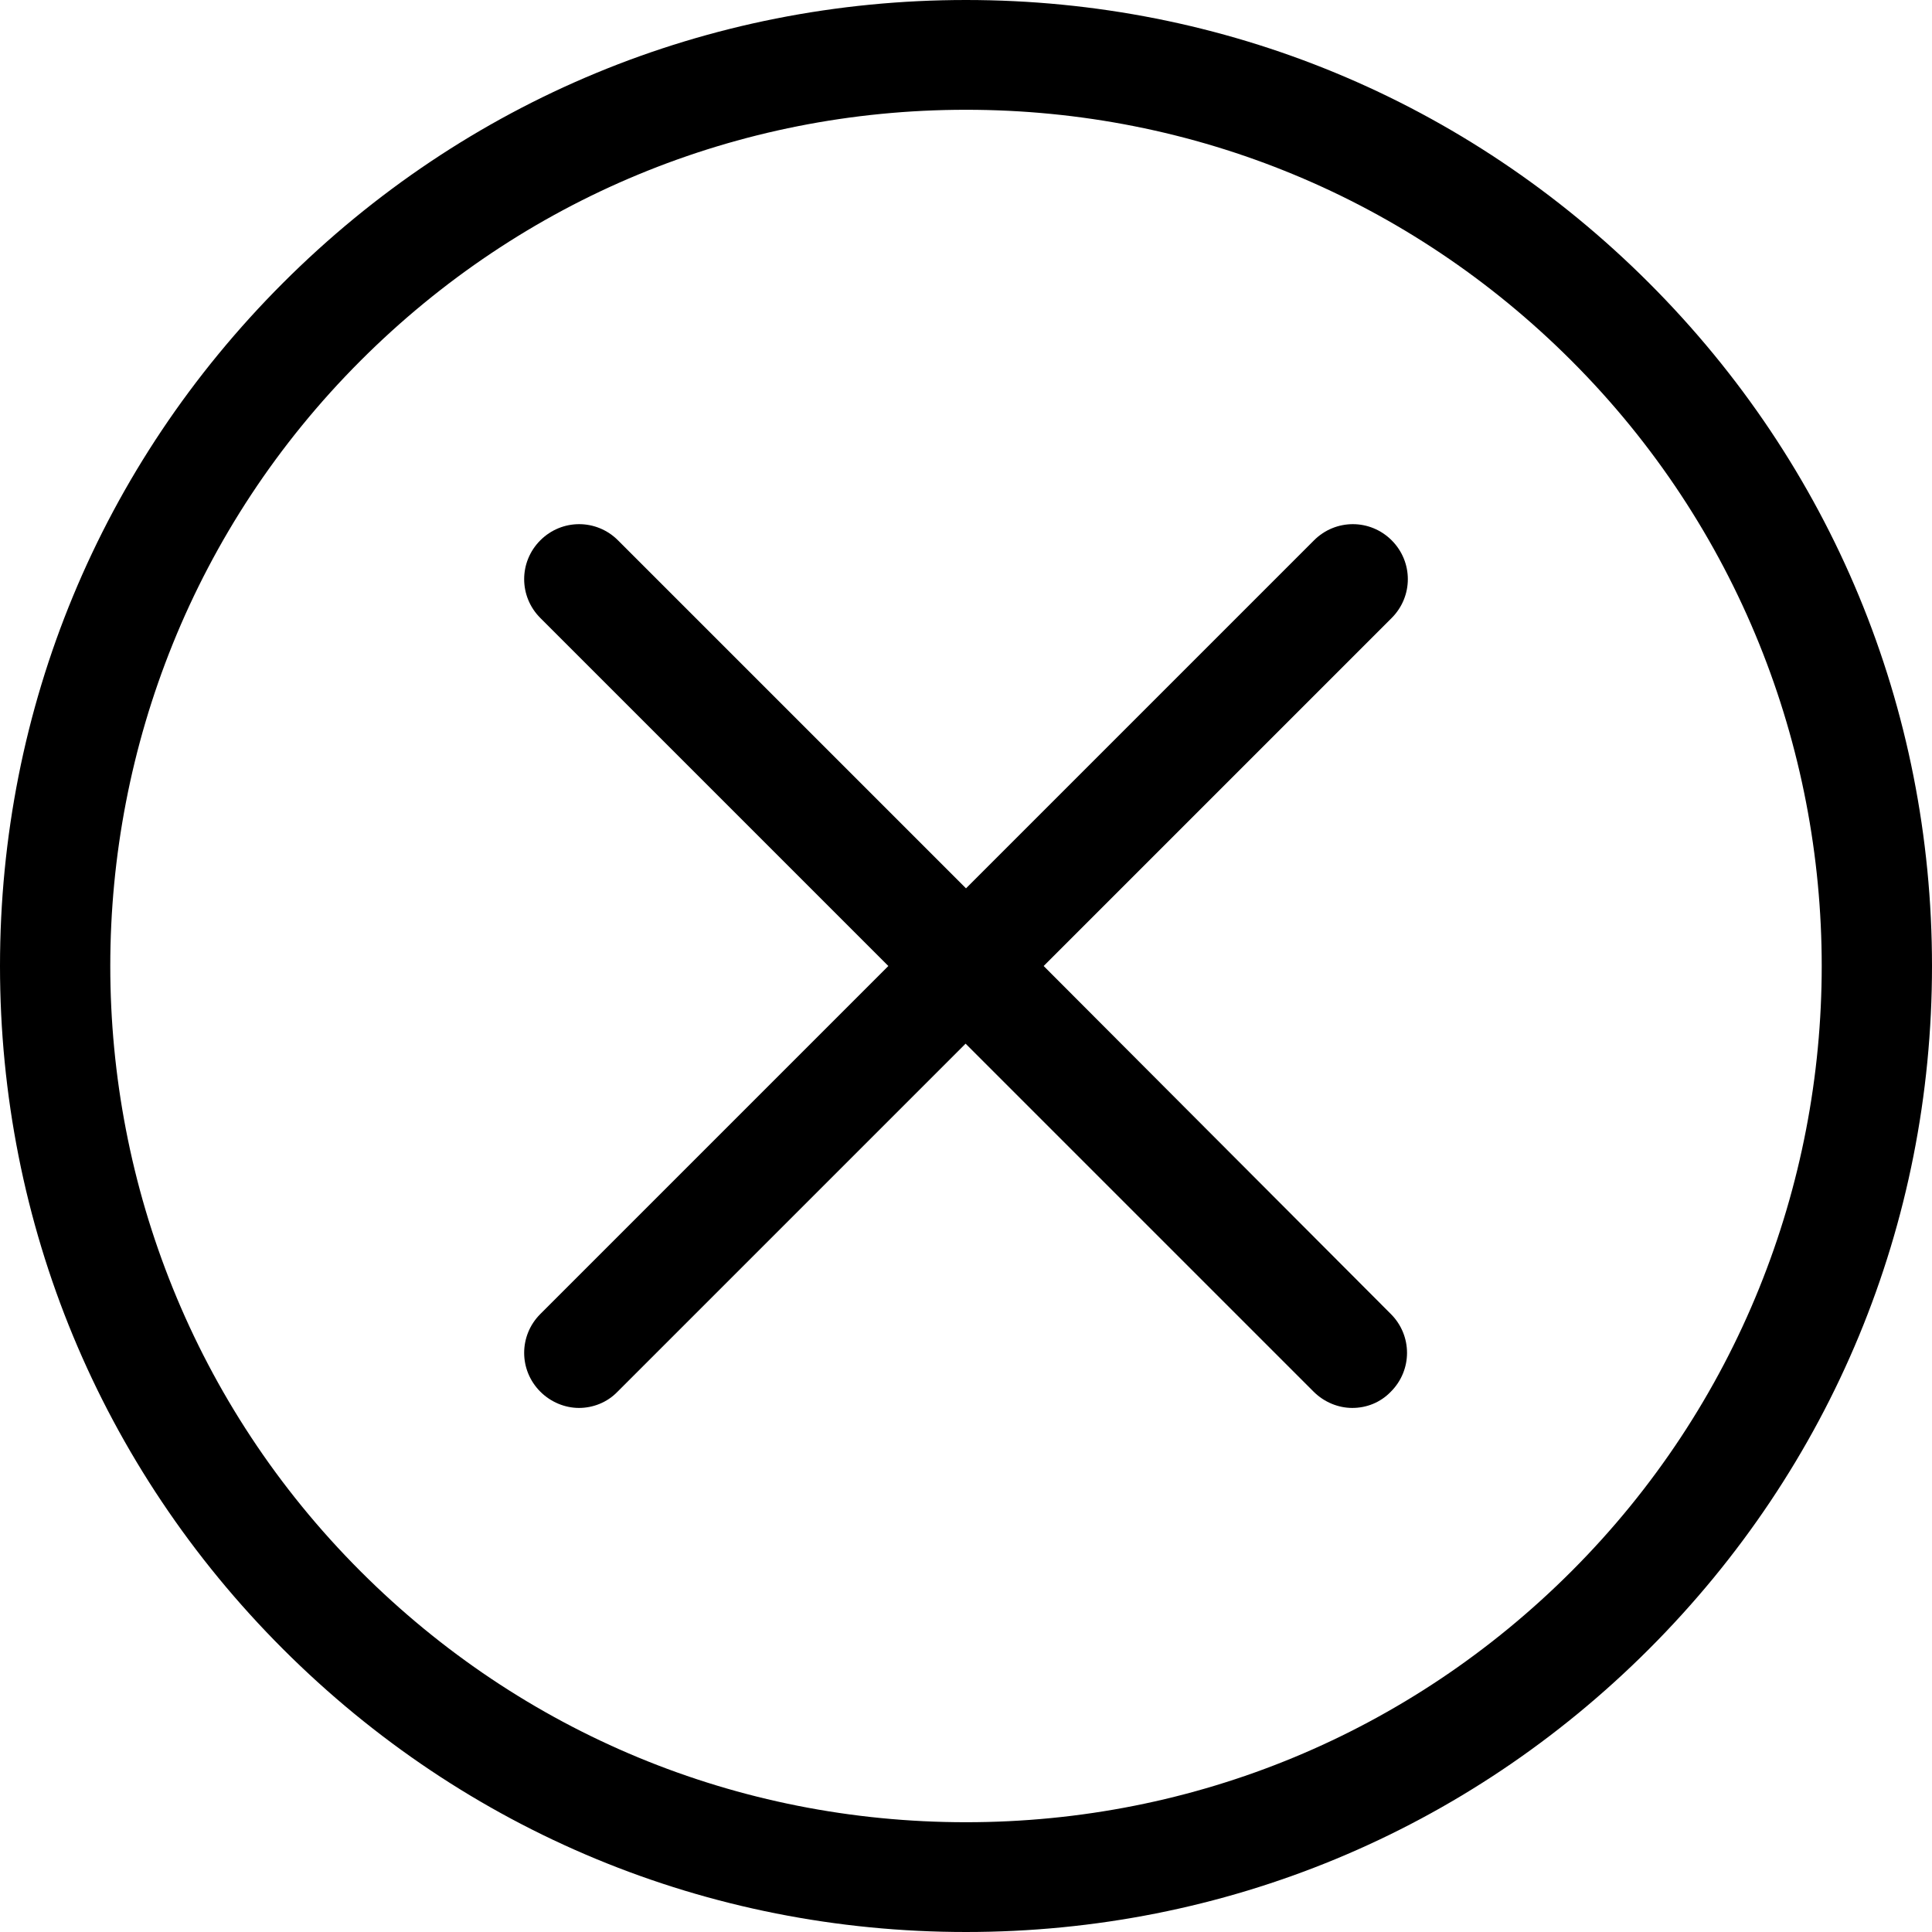
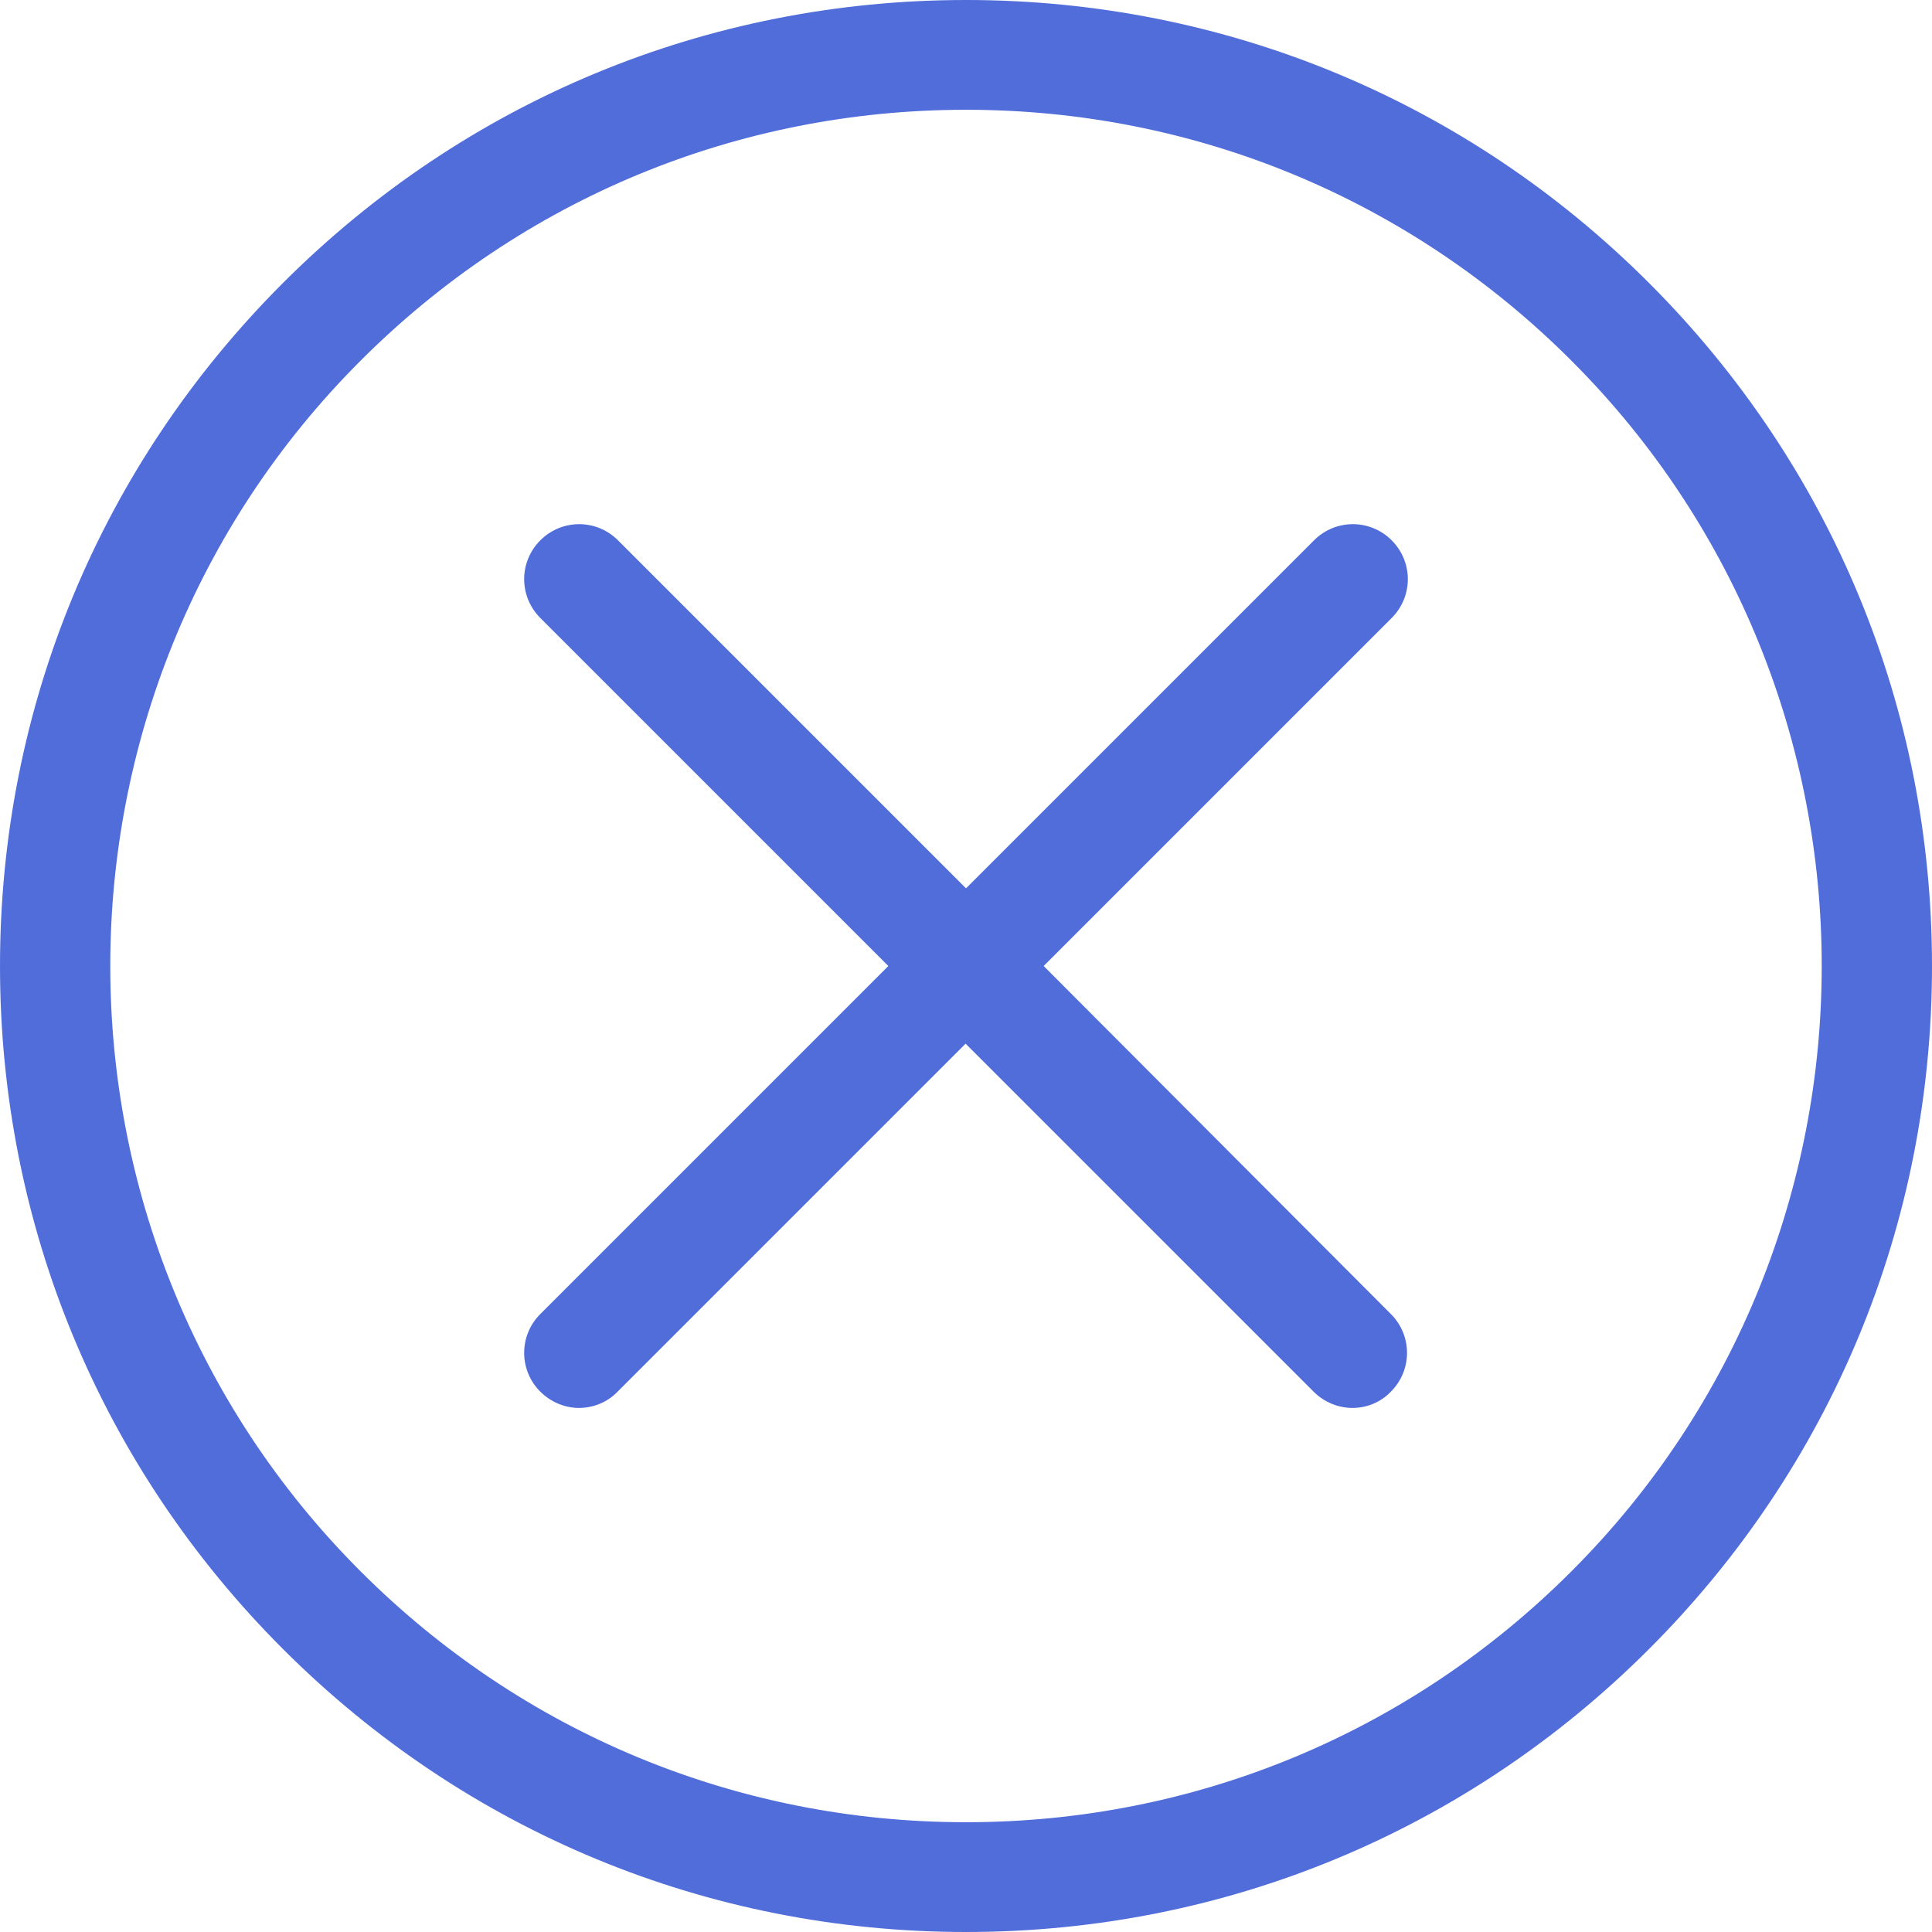
- <svg xmlns="http://www.w3.org/2000/svg" version="1.1" id="Capa_1" x="0px" y="0px" viewBox="0 0 475.2 475.2" style="enable-background:new 0 0 475.2 475.2;" xml:space="preserve">
+ <svg xmlns="http://www.w3.org/2000/svg" fill="#506DDA" version="1.1" id="Capa_1" x="0px" y="0px" viewBox="0 0 475.2 475.2" style="enable-background:new 0 0 475.2 475.2;" xml:space="preserve">
  <g>
    <g>
      <path d="M405.6,69.6C360.7,24.7,301.1,0,237.6,0s-123.1,24.7-168,69.6S0,174.1,0,237.6s24.7,123.1,69.6,168s104.5,69.6,168,69.6    s123.1-24.7,168-69.6s69.6-104.5,69.6-168S450.5,114.5,405.6,69.6z M386.5,386.5c-39.8,39.8-92.7,61.7-148.9,61.7    s-109.1-21.9-148.9-61.7c-82.1-82.1-82.1-215.7,0-297.8C128.5,48.9,181.4,27,237.6,27s109.1,21.9,148.9,61.7    C468.6,170.8,468.6,304.4,386.5,386.5z" />
      <path d="M342.3,132.9c-5.3-5.3-13.8-5.3-19.1,0l-85.6,85.6L152,132.9c-5.3-5.3-13.8-5.3-19.1,0c-5.3,5.3-5.3,13.8,0,19.1    l85.6,85.6l-85.6,85.6c-5.3,5.3-5.3,13.8,0,19.1c2.6,2.6,6.1,4,9.5,4s6.9-1.3,9.5-4l85.6-85.6l85.6,85.6c2.6,2.6,6.1,4,9.5,4    c3.5,0,6.9-1.3,9.5-4c5.3-5.3,5.3-13.8,0-19.1l-85.4-85.6l85.6-85.6C347.6,146.7,347.6,138.2,342.3,132.9z" />
    </g>
  </g>
  <g>
</g>
  <g>
</g>
  <g>
</g>
  <g>
</g>
  <g>
</g>
  <g>
</g>
  <g>
</g>
  <g>
</g>
  <g>
</g>
  <g>
</g>
  <g>
</g>
  <g>
</g>
  <g>
</g>
  <g>
</g>
  <g>
</g>
</svg>
